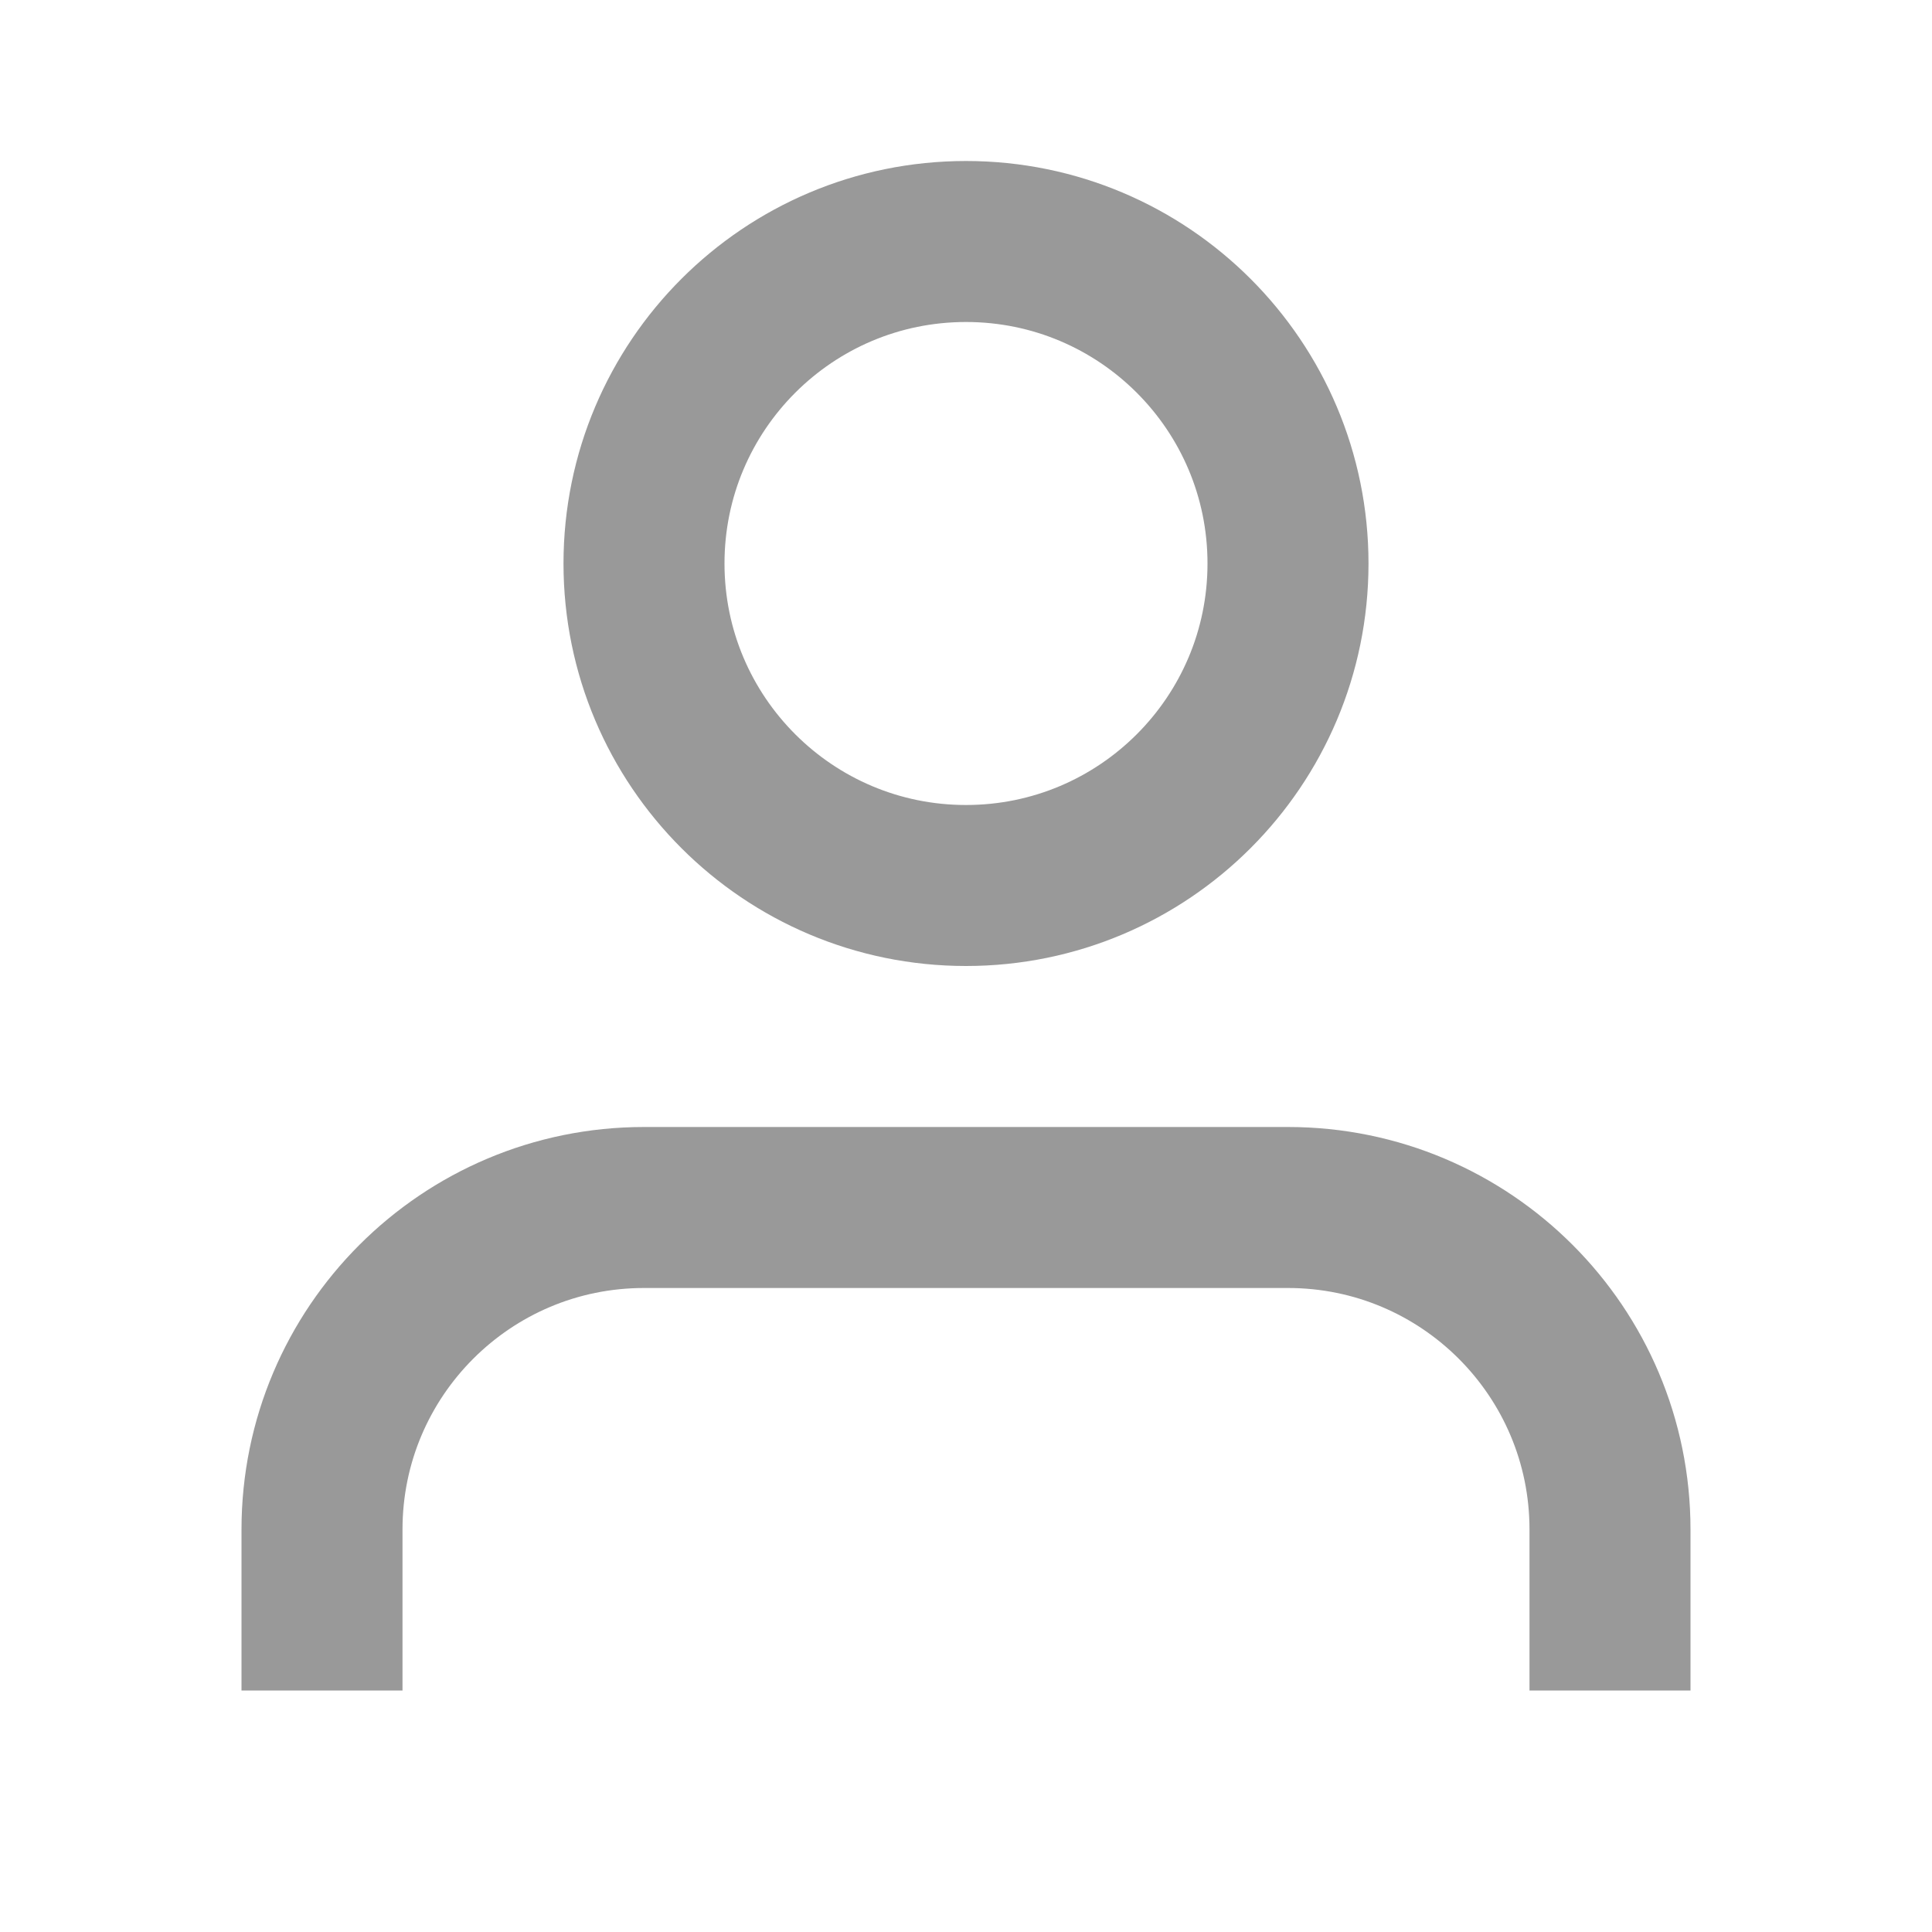
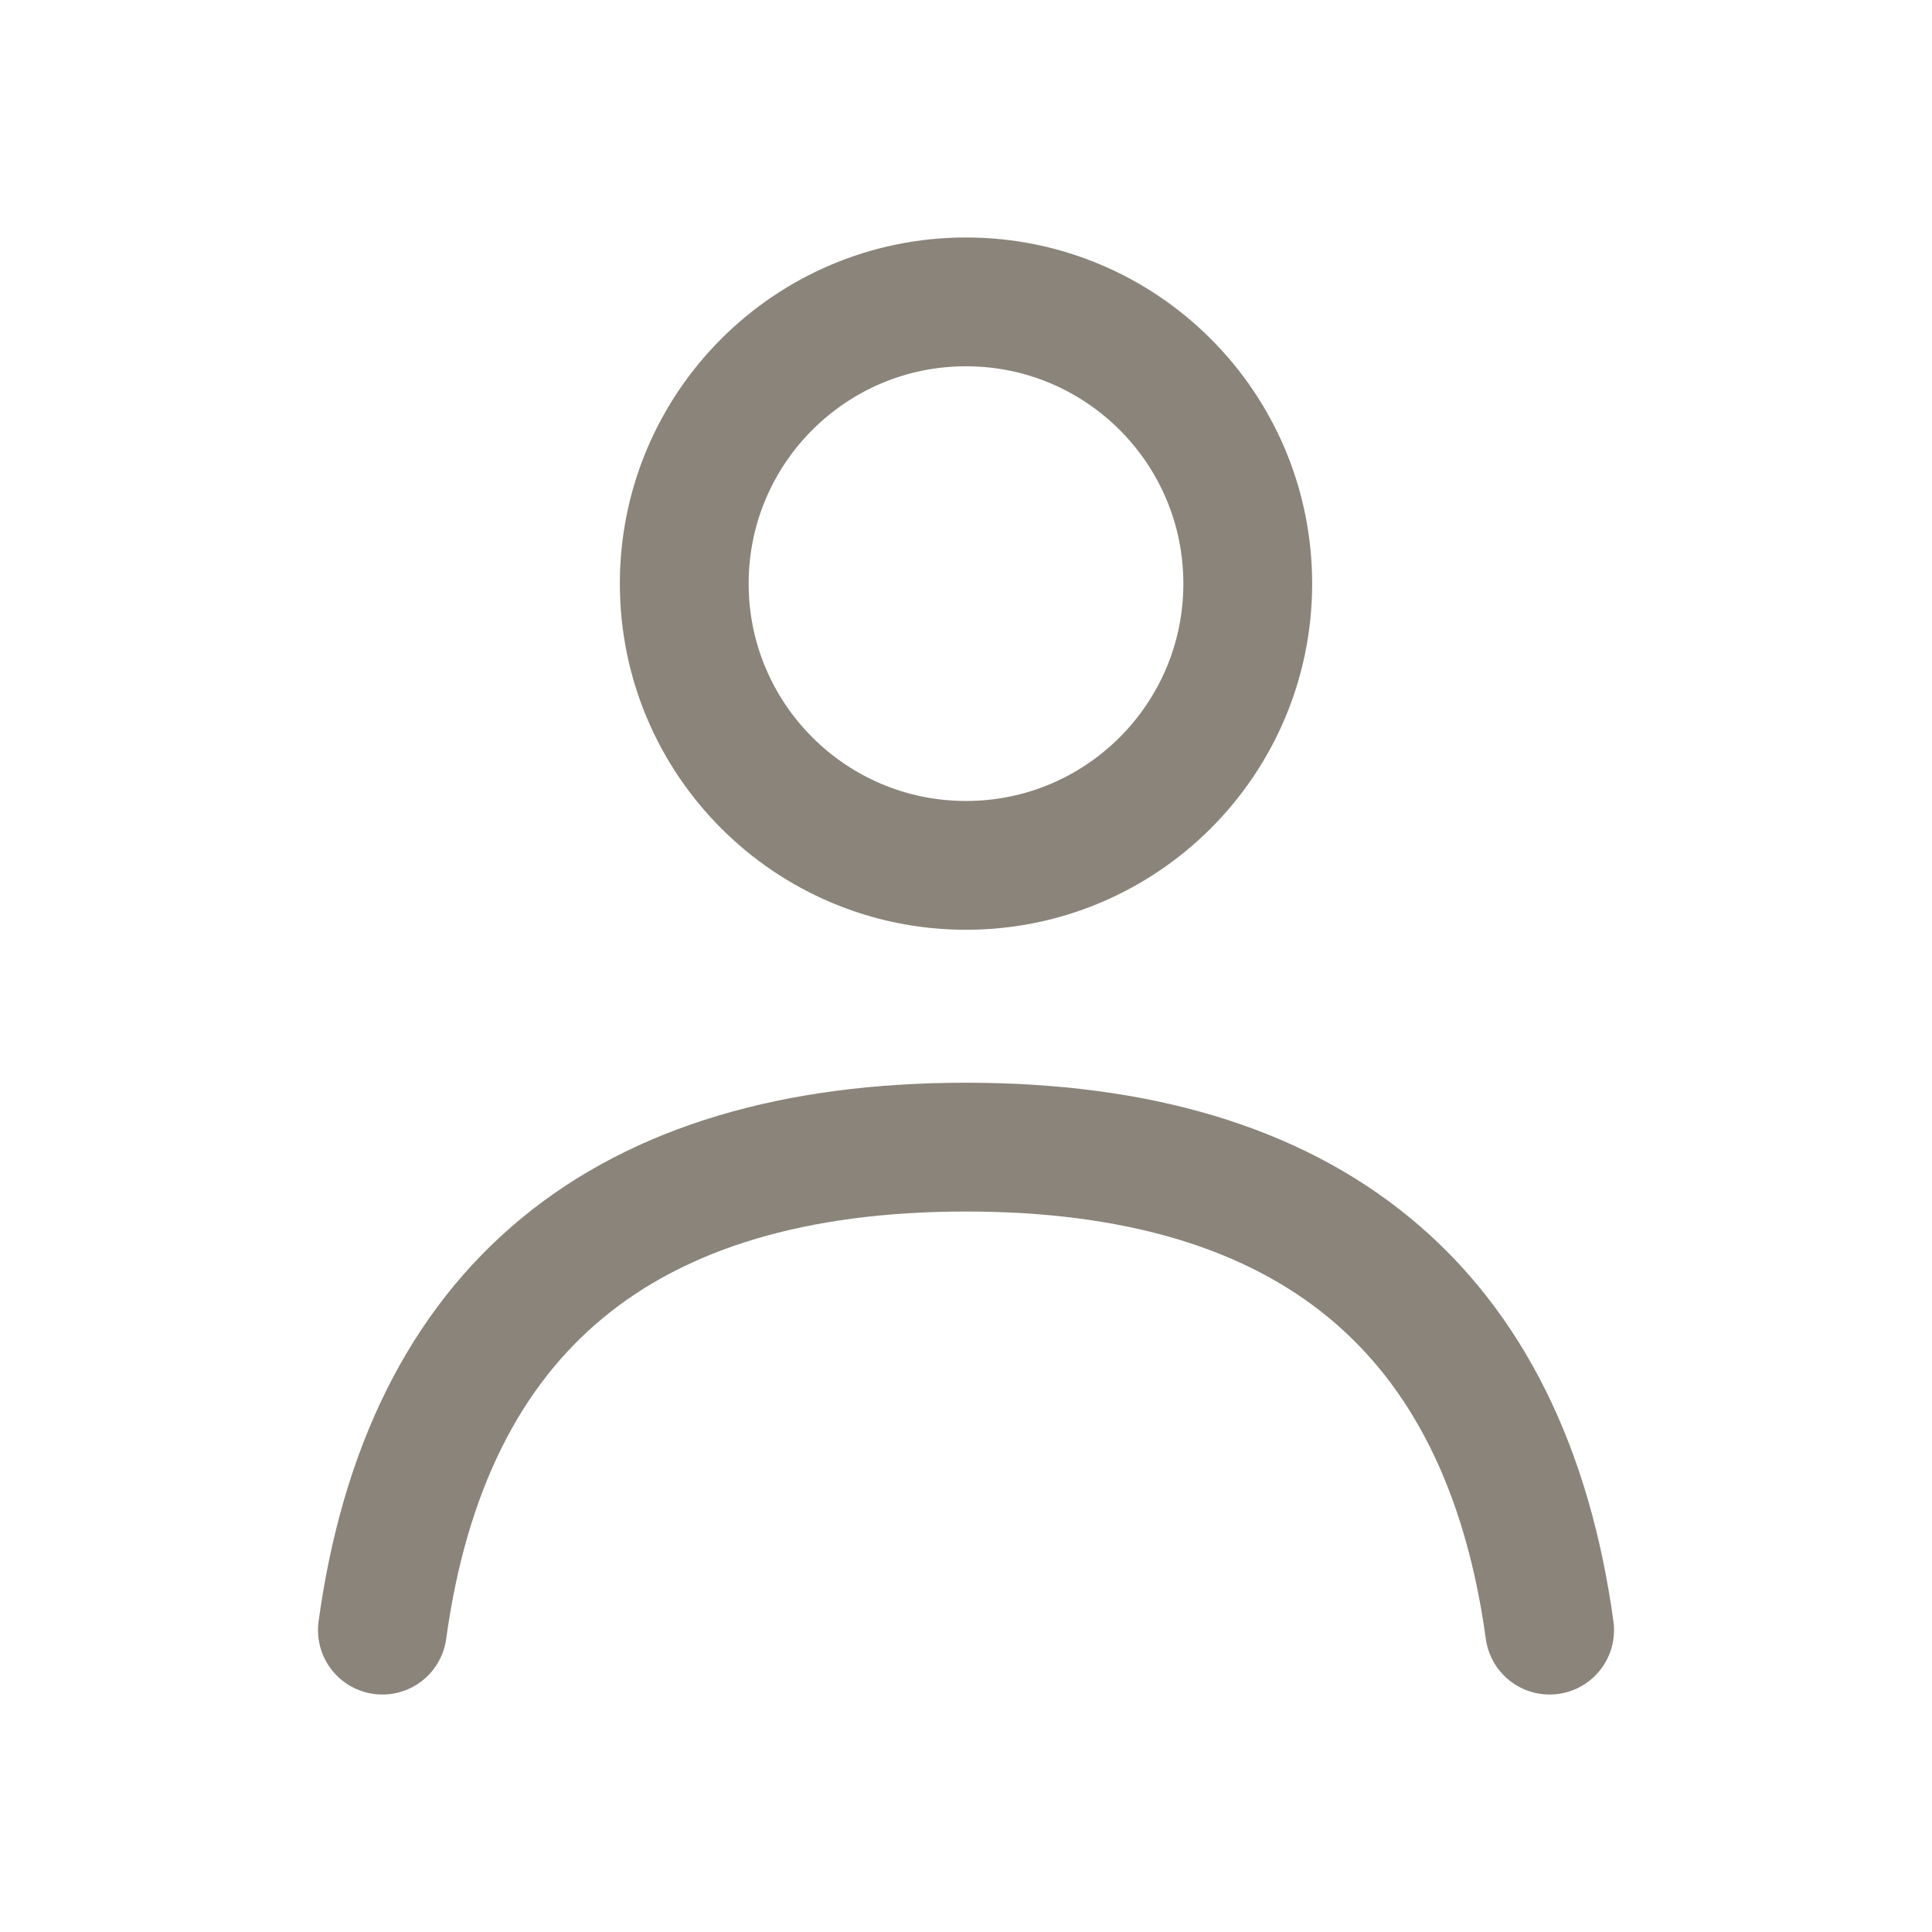
- <svg xmlns="http://www.w3.org/2000/svg" width="24" height="24" viewBox="0 0 24 24" fill="none" stroke="#999999" stroke-width="2">
-   <path d="M20 21v-2a4 4 0 0 0-4-4H8a4 4 0 0 0-4 4v2" />
-   <circle cx="12" cy="7" r="4" />
+ <svg xmlns="http://www.w3.org/2000/svg" width="24" height="24" viewBox="0 0 24 24" fill="none" stroke="#8A847B" stroke-width="1.6" stroke-linecap="round" stroke-linejoin="round">
+   <circle cx="12" cy="7.25" r="3.5" />
+   <path d="M4.75 20.25c.55-4 3-6 7.25-6s6.7 2 7.25 6" />
</svg>
